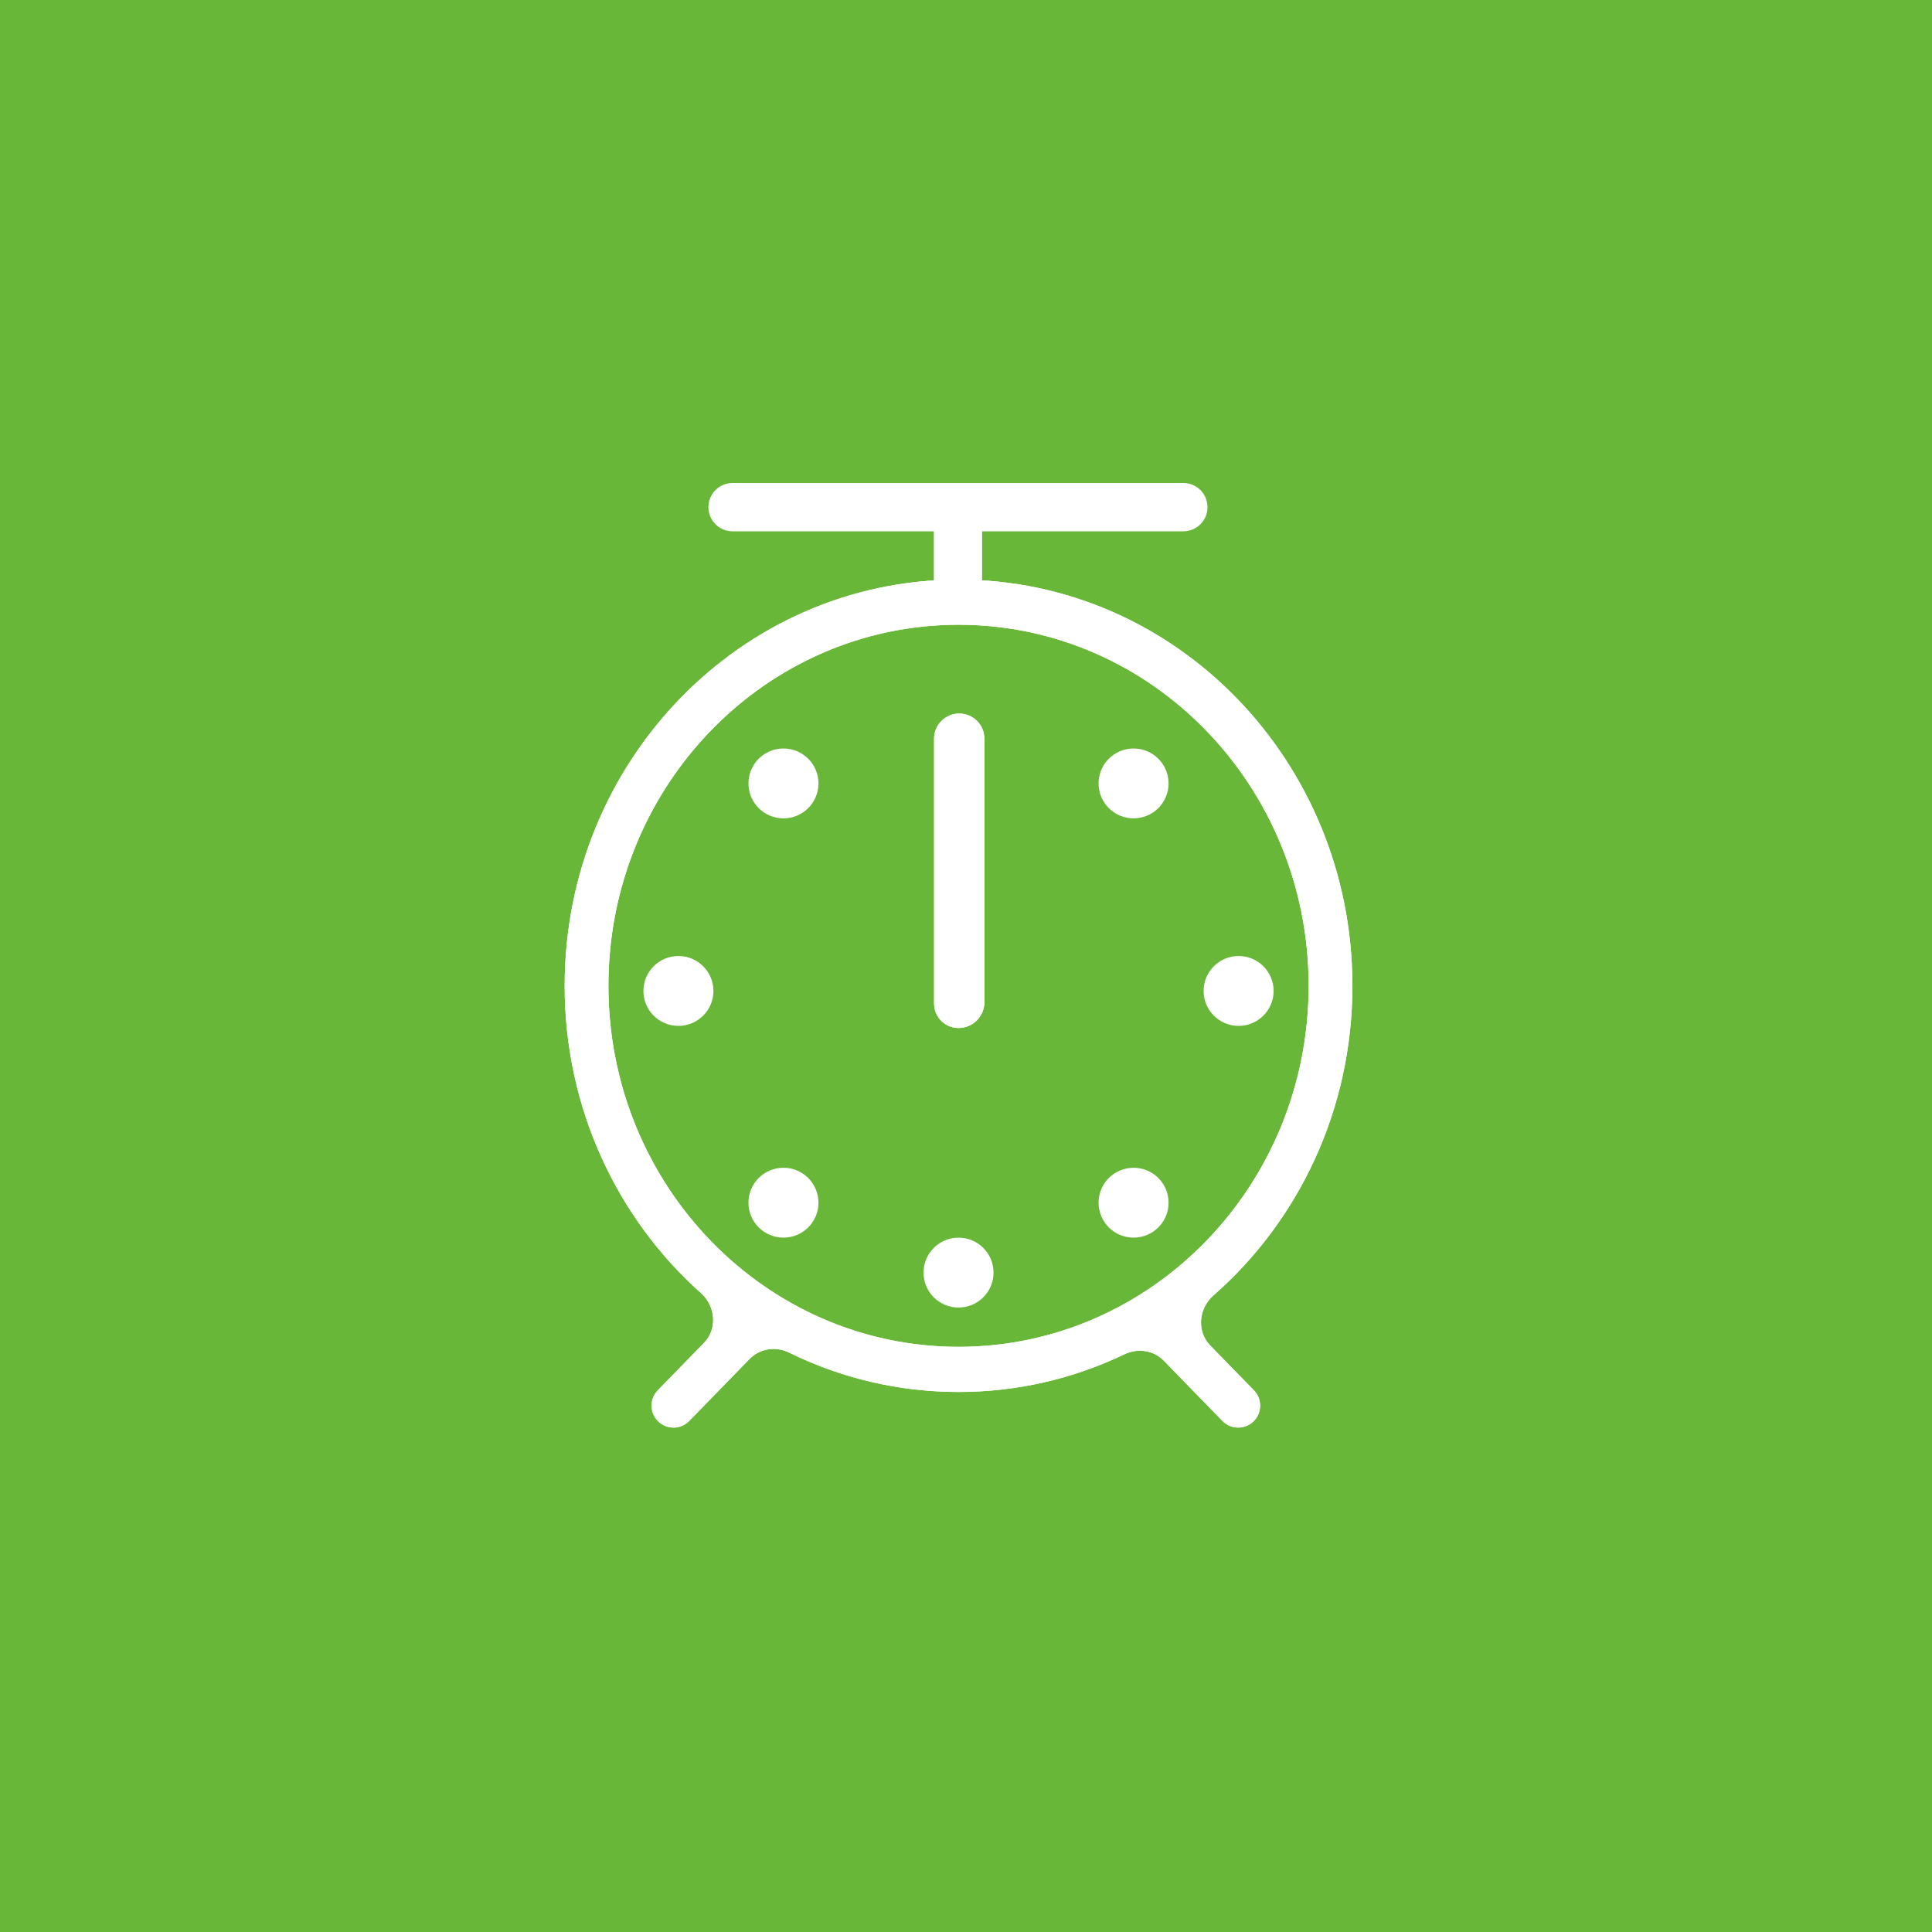
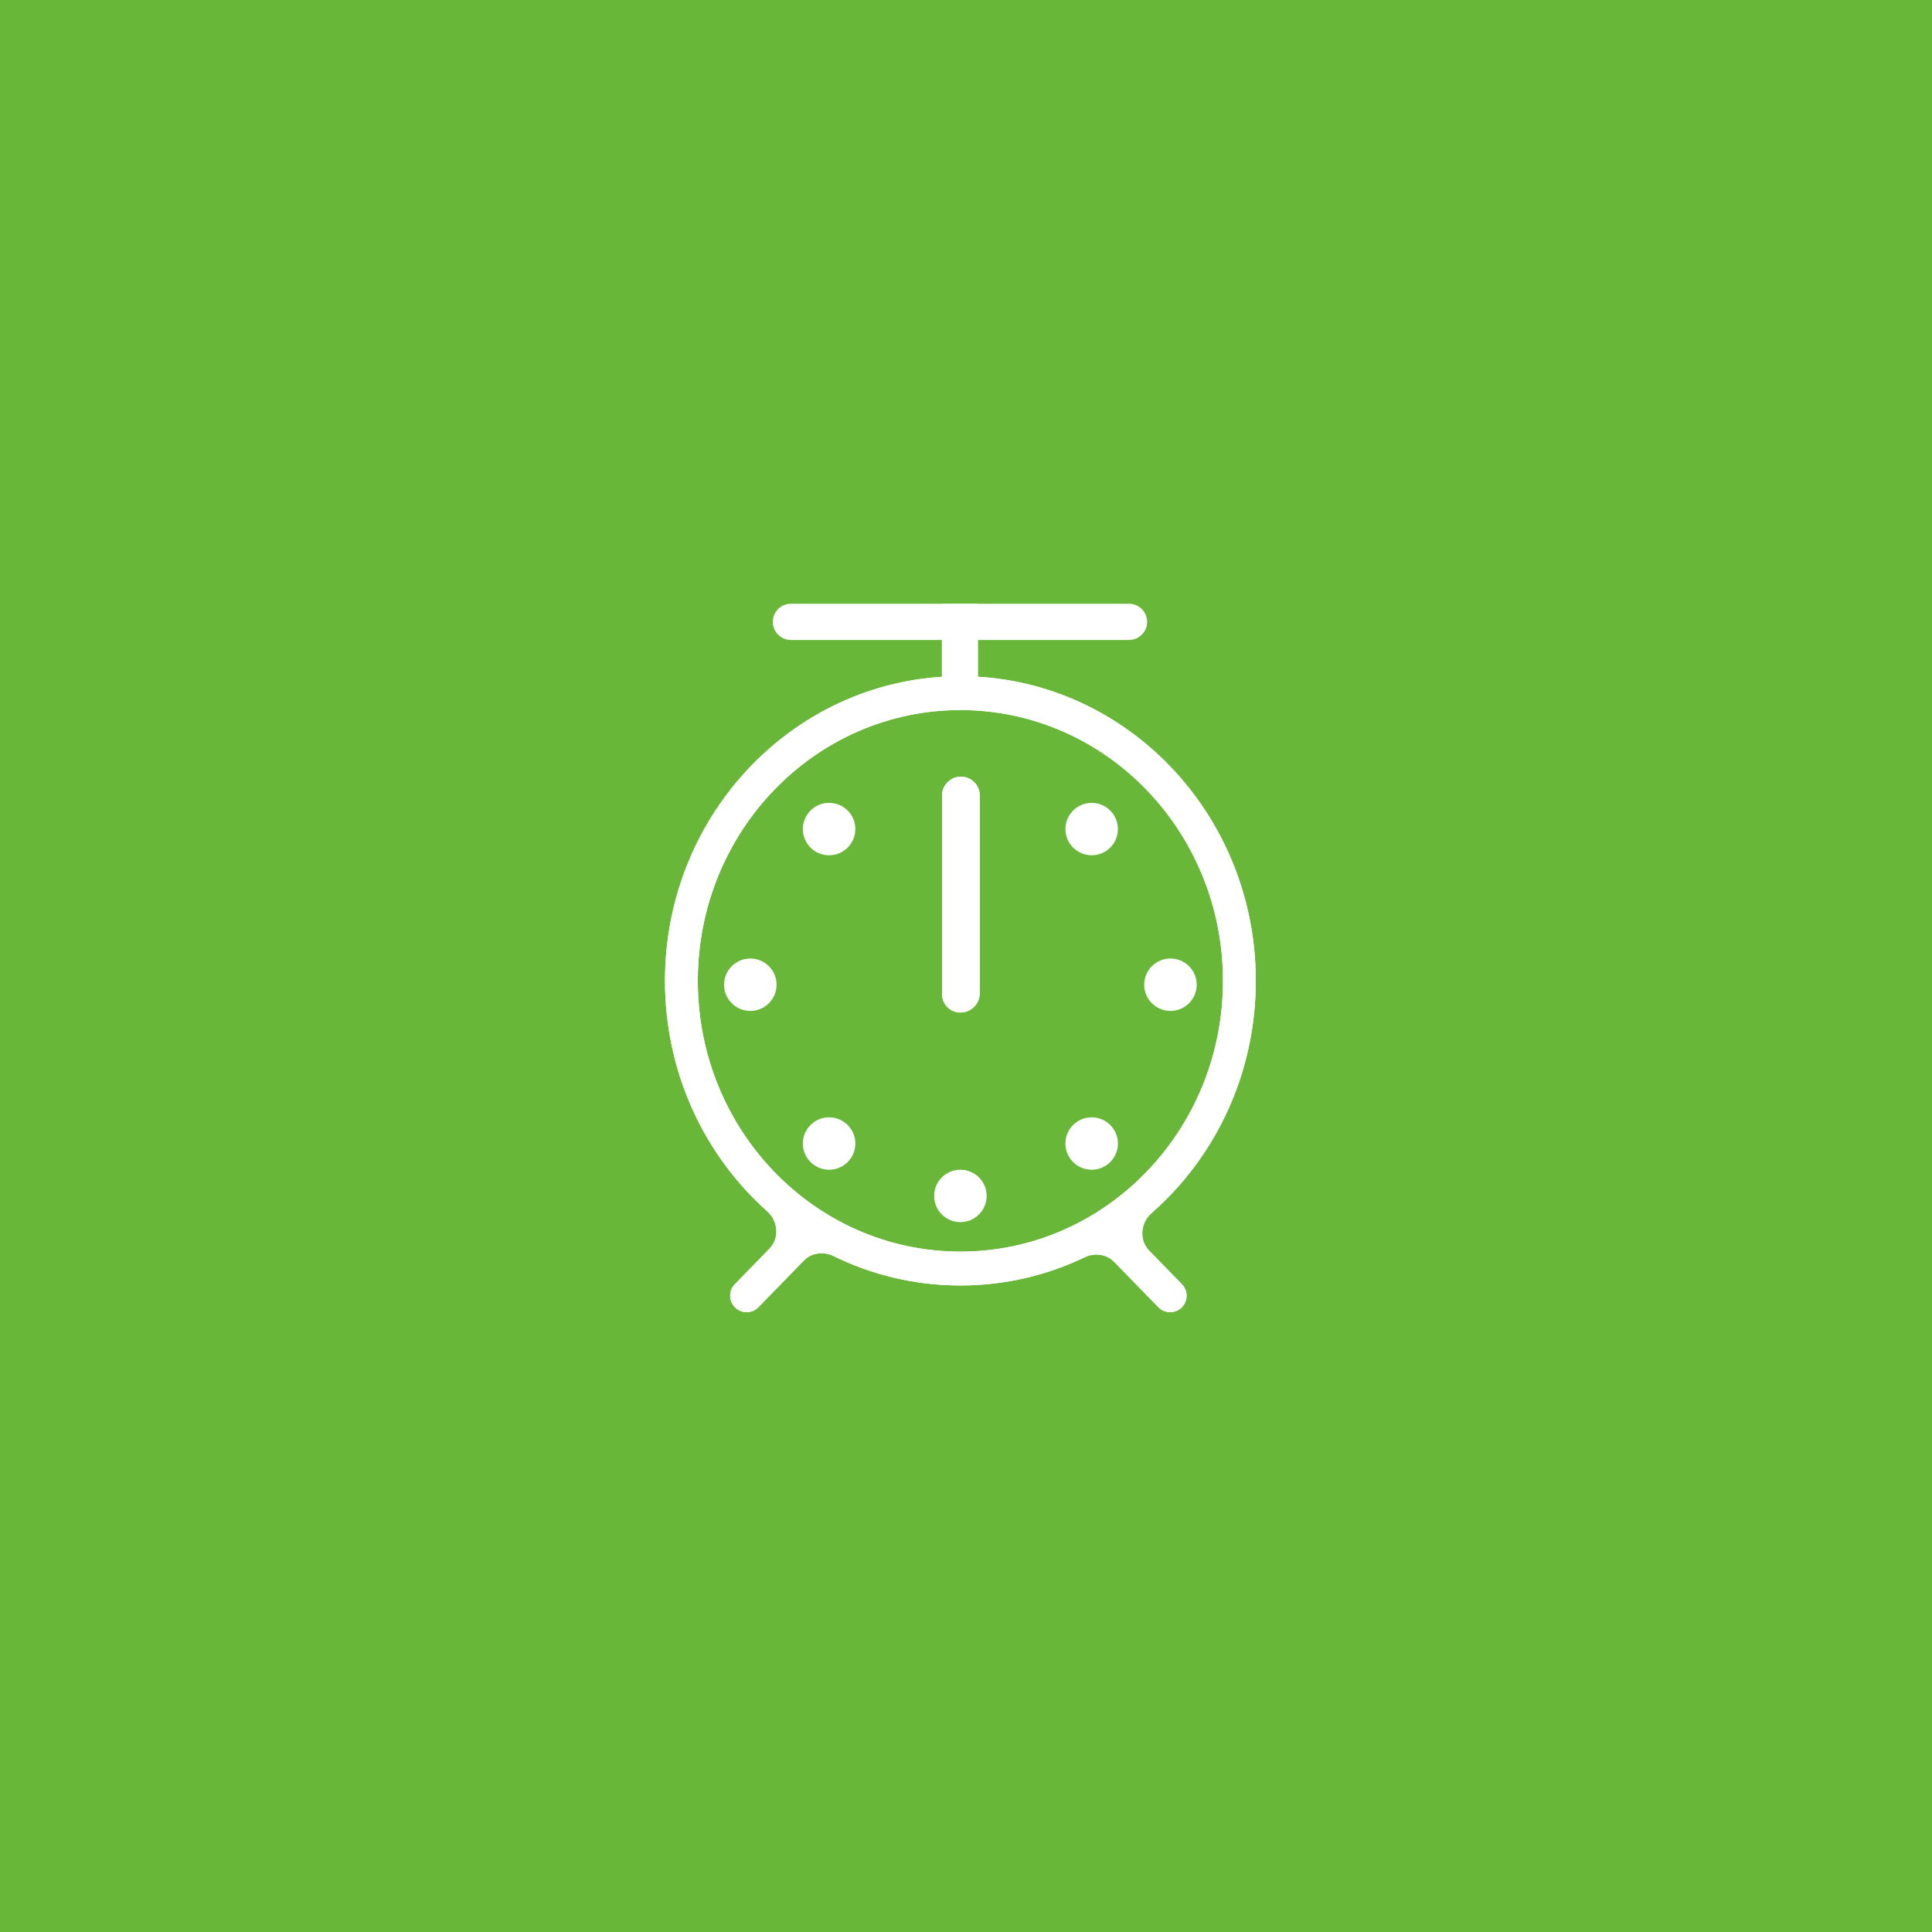
- <svg xmlns="http://www.w3.org/2000/svg" width="60" height="60" viewBox="0 0 60 60" fill="none">
-   <rect width="60" height="60" fill="#68B738" />
-   <ellipse cx="35.204" cy="24.33" rx="1.087" ry="1.085" fill="white" />
-   <ellipse cx="24.331" cy="24.33" rx="1.087" ry="1.085" fill="white" />
-   <ellipse cx="24.331" cy="37.351" rx="1.087" ry="1.085" fill="white" />
-   <ellipse cx="29.768" cy="39.522" rx="1.087" ry="1.085" fill="white" />
-   <ellipse cx="21.069" cy="30.775" rx="1.087" ry="1.085" fill="white" />
-   <ellipse cx="38.466" cy="30.775" rx="1.087" ry="1.085" fill="white" />
-   <ellipse cx="35.204" cy="37.351" rx="1.087" ry="1.085" fill="white" />
+ <svg xmlns="http://www.w3.org/2000/svg" width="80" height="80" viewBox="0 0 80 80" fill="none">
+   <rect width="80" height="80" fill="#68B738" />
+   <ellipse cx="45.204" cy="34.33" rx="1.087" ry="1.085" fill="white" />
+   <ellipse cx="34.331" cy="34.33" rx="1.087" ry="1.085" fill="white" />
+   <ellipse cx="34.331" cy="47.351" rx="1.087" ry="1.085" fill="white" />
+   <ellipse cx="39.768" cy="49.521" rx="1.087" ry="1.085" fill="white" />
+   <ellipse cx="31.069" cy="40.775" rx="1.087" ry="1.085" fill="white" />
+   <ellipse cx="48.466" cy="40.775" rx="1.087" ry="1.085" fill="white" />
+   <ellipse cx="45.204" cy="47.351" rx="1.087" ry="1.085" fill="white" />
  <mask id="path-9-inside-1" fill="white">
-     <path fill-rule="evenodd" clip-rule="evenodd" d="M34.922 42.058C35.33 41.862 35.823 41.93 36.139 42.254L37.964 44.129C38.232 44.404 38.673 44.404 38.941 44.129C39.199 43.864 39.199 43.443 38.941 43.178L37.584 41.785C37.158 41.347 37.223 40.636 37.682 40.233C40.324 37.919 42 34.469 42 30.614C42 23.648 36.523 18 29.768 18C23.012 18 17.536 23.648 17.536 30.614C17.536 34.429 19.177 37.848 21.772 40.161C22.224 40.564 22.285 41.271 21.862 41.705L20.428 43.178C20.17 43.443 20.17 43.864 20.428 44.129C20.695 44.404 21.137 44.404 21.404 44.129L23.284 42.199C23.602 41.872 24.1 41.806 24.51 42.008C26.103 42.791 27.886 43.229 29.768 43.229C31.609 43.229 33.355 42.809 34.922 42.058ZM29.768 41.827C35.773 41.827 40.641 36.807 40.641 30.614C40.641 24.422 35.773 19.402 29.768 19.402C23.763 19.402 18.895 24.422 18.895 30.614C18.895 36.807 23.763 41.827 29.768 41.827ZM29.008 30.298V26.5V22.941C29.008 22.509 29.358 22.16 29.79 22.16C30.221 22.16 30.571 22.509 30.571 22.941V26.5V30.298V30.841V31.123C30.571 31.566 30.211 31.926 29.768 31.926C29.348 31.926 29.008 31.586 29.008 31.166V30.841V30.298Z" />
+     <path fill-rule="evenodd" clip-rule="evenodd" d="M44.922 52.058C45.33 51.862 45.823 51.93 46.139 52.254L47.964 54.129C48.232 54.404 48.673 54.404 48.941 54.129C49.199 53.864 49.199 53.443 48.941 53.178L47.584 51.785C47.158 51.347 47.223 50.636 47.682 50.233C50.324 47.919 52 44.469 52 40.614C52 33.648 46.523 28 39.768 28C33.012 28 27.536 33.648 27.536 40.614C27.536 44.429 29.177 47.848 31.772 50.161C32.224 50.564 32.285 51.271 31.862 51.705L30.428 53.178C30.17 53.443 30.17 53.864 30.428 54.129C30.695 54.404 31.137 54.404 31.404 54.129L33.284 52.199C33.602 51.872 34.1 51.806 34.51 52.008C36.103 52.791 37.886 53.229 39.768 53.229C41.609 53.229 43.355 52.809 44.922 52.058ZM39.768 51.827C45.773 51.827 50.641 46.807 50.641 40.614C50.641 34.422 45.773 29.402 39.768 29.402C33.763 29.402 28.895 34.422 28.895 40.614C28.895 46.807 33.763 51.827 39.768 51.827ZM39.008 40.298V36.5V32.941C39.008 32.509 39.358 32.16 39.789 32.16C40.221 32.16 40.571 32.509 40.571 32.941V36.5V40.298V40.841V41.123C40.571 41.566 40.211 41.926 39.768 41.926C39.348 41.926 39.008 41.586 39.008 41.166V40.841V40.298Z" />
  </mask>
-   <path fill-rule="evenodd" clip-rule="evenodd" d="M34.922 42.058C35.33 41.862 35.823 41.93 36.139 42.254L37.964 44.129C38.232 44.404 38.673 44.404 38.941 44.129C39.199 43.864 39.199 43.443 38.941 43.178L37.584 41.785C37.158 41.347 37.223 40.636 37.682 40.233C40.324 37.919 42 34.469 42 30.614C42 23.648 36.523 18 29.768 18C23.012 18 17.536 23.648 17.536 30.614C17.536 34.429 19.177 37.848 21.772 40.161C22.224 40.564 22.285 41.271 21.862 41.705L20.428 43.178C20.17 43.443 20.17 43.864 20.428 44.129C20.695 44.404 21.137 44.404 21.404 44.129L23.284 42.199C23.602 41.872 24.1 41.806 24.51 42.008C26.103 42.791 27.886 43.229 29.768 43.229C31.609 43.229 33.355 42.809 34.922 42.058ZM29.768 41.827C35.773 41.827 40.641 36.807 40.641 30.614C40.641 24.422 35.773 19.402 29.768 19.402C23.763 19.402 18.895 24.422 18.895 30.614C18.895 36.807 23.763 41.827 29.768 41.827ZM29.008 30.298V26.5V22.941C29.008 22.509 29.358 22.16 29.79 22.16C30.221 22.16 30.571 22.509 30.571 22.941V26.5V30.298V30.841V31.123C30.571 31.566 30.211 31.926 29.768 31.926C29.348 31.926 29.008 31.586 29.008 31.166V30.841V30.298Z" fill="white" />
-   <path d="M23.284 42.199L26.149 44.99L23.284 42.199ZM24.51 42.008L26.275 38.418L24.51 42.008ZM21.404 44.129L18.538 41.339L21.404 44.129ZM20.428 43.178L23.293 45.969L20.428 43.178ZM37.584 41.785L34.719 44.576L37.584 41.785ZM37.682 40.233L35.047 37.224L37.682 40.233ZM21.772 40.161L19.11 43.146L21.772 40.161ZM21.862 41.705L18.996 38.915L21.862 41.705ZM38.941 43.178L41.807 40.387L38.941 43.178ZM37.964 44.129L40.83 41.339L37.964 44.129ZM36.139 42.254L33.273 45.045L36.139 42.254ZM34.922 42.058L33.191 38.452L34.922 42.058ZM33.273 45.045L35.099 46.92L40.83 41.339L39.004 39.464L33.273 45.045ZM41.807 40.387L40.45 38.994L34.719 44.576L36.075 45.969L41.807 40.387ZM40.318 43.242C43.807 40.185 46 35.647 46 30.614H38C38 33.291 36.84 35.653 35.047 37.224L40.318 43.242ZM46 30.614C46 21.555 38.848 14 29.768 14V22C34.199 22 38 25.74 38 30.614H46ZM29.768 14C20.688 14 13.536 21.555 13.536 30.614H21.536C21.536 25.74 25.337 22 29.768 22V14ZM13.536 30.614C13.536 35.594 15.683 40.091 19.11 43.146L24.434 37.175C22.672 35.604 21.536 33.263 21.536 30.614H13.536ZM18.996 38.915L17.562 40.387L23.293 45.969L24.727 44.496L18.996 38.915ZM24.27 46.92L26.149 44.99L20.418 39.408L18.538 41.339L24.27 46.92ZM22.745 45.597C24.872 46.643 27.257 47.229 29.768 47.229V39.229C28.514 39.229 27.334 38.938 26.275 38.418L22.745 45.597ZM29.768 47.229C32.224 47.229 34.56 46.668 36.652 45.664L33.191 38.452C32.151 38.951 30.994 39.229 29.768 39.229V47.229ZM29.768 45.827C38.097 45.827 44.641 38.899 44.641 30.614H36.641C36.641 34.715 33.449 37.827 29.768 37.827V45.827ZM44.641 30.614C44.641 22.33 38.097 15.402 29.768 15.402V23.402C33.449 23.402 36.641 26.514 36.641 30.614H44.641ZM29.768 15.402C21.439 15.402 14.895 22.33 14.895 30.614H22.895C22.895 26.514 26.087 23.402 29.768 23.402V15.402ZM14.895 30.614C14.895 38.899 21.439 45.827 29.768 45.827V37.827C26.087 37.827 22.895 34.715 22.895 30.614H14.895ZM26.571 30.298V30.841H34.571V30.298H26.571ZM26.571 30.841V31.123H34.571V30.841H26.571ZM33.008 31.166V30.841H25.008V31.166H33.008ZM33.008 30.841V30.298H25.008V30.841H33.008ZM33.008 30.298V26.5H25.008V30.298H33.008ZM33.008 26.5V22.941H25.008V26.5H33.008ZM26.571 22.941V26.5H34.571V22.941H26.571ZM26.571 26.5V30.298H34.571V26.5H26.571ZM29.79 18.16C27.149 18.16 25.008 20.3 25.008 22.941H33.008C33.008 24.719 31.567 26.16 29.79 26.16V18.16ZM26.571 31.123C26.571 29.357 28.002 27.926 29.768 27.926V35.926C32.42 35.926 34.571 33.775 34.571 31.123H26.571ZM26.149 44.99C25.157 46.009 23.752 46.092 22.745 45.597L26.275 38.418C24.449 37.52 22.048 37.735 20.418 39.408L26.149 44.99ZM17.562 46.92C19.4 48.807 22.432 48.807 24.27 46.92L18.538 41.339C19.841 40.001 21.991 40.001 23.293 41.339L17.562 46.92ZM17.562 40.387C15.792 42.205 15.792 45.102 17.562 46.92L23.293 41.339C24.548 42.627 24.548 44.68 23.293 45.969L17.562 40.387ZM40.45 38.994C41.793 40.373 41.394 42.299 40.318 43.242L35.047 37.224C33.051 38.972 32.524 42.322 34.719 44.576L40.45 38.994ZM29.79 26.16C28.012 26.16 26.571 24.719 26.571 22.941H34.571C34.571 20.3 32.43 18.16 29.79 18.16V26.16ZM19.11 43.146C18.046 42.198 17.663 40.284 18.996 38.915L24.727 44.496C26.907 42.258 26.402 38.931 24.434 37.175L19.11 43.146ZM41.807 46.92C43.577 45.102 43.577 42.205 41.807 40.387L36.075 45.969C34.821 44.68 34.821 42.627 36.075 41.339L41.807 46.92ZM35.099 46.92C36.937 48.807 39.969 48.807 41.807 46.92L36.075 41.339C37.378 40.001 39.527 40.001 40.83 41.339L35.099 46.92ZM29.768 27.926C31.557 27.926 33.008 29.377 33.008 31.166H25.008C25.008 33.795 27.139 35.926 29.768 35.926V27.926ZM39.004 39.464C37.388 37.804 35.012 37.578 33.191 38.452L36.652 45.664C35.648 46.146 34.257 46.056 33.273 45.045L39.004 39.464Z" fill="white" mask="url(#path-9-inside-1)" />
-   <rect x="29" y="19" width="4" height="1.5" transform="rotate(-90 29 19)" fill="white" />
-   <rect x="22" y="15" width="15.5" height="1.5" rx="0.75" fill="white" />
+   <path fill-rule="evenodd" clip-rule="evenodd" d="M44.922 52.058C45.33 51.862 45.823 51.93 46.139 52.254L47.964 54.129C48.232 54.404 48.673 54.404 48.941 54.129C49.199 53.864 49.199 53.443 48.941 53.178L47.584 51.785C47.158 51.347 47.223 50.636 47.682 50.233C50.324 47.919 52 44.469 52 40.614C52 33.648 46.523 28 39.768 28C33.012 28 27.536 33.648 27.536 40.614C27.536 44.429 29.177 47.848 31.772 50.161C32.224 50.564 32.285 51.271 31.862 51.705L30.428 53.178C30.17 53.443 30.17 53.864 30.428 54.129C30.695 54.404 31.137 54.404 31.404 54.129L33.284 52.199C33.602 51.872 34.1 51.806 34.51 52.008C36.103 52.791 37.886 53.229 39.768 53.229C41.609 53.229 43.355 52.809 44.922 52.058ZM39.768 51.827C45.773 51.827 50.641 46.807 50.641 40.614C50.641 34.422 45.773 29.402 39.768 29.402C33.763 29.402 28.895 34.422 28.895 40.614C28.895 46.807 33.763 51.827 39.768 51.827ZM39.008 40.298V36.5V32.941C39.008 32.509 39.358 32.16 39.789 32.16C40.221 32.16 40.571 32.509 40.571 32.941V36.5V40.298V40.841V41.123C40.571 41.566 40.211 41.926 39.768 41.926C39.348 41.926 39.008 41.586 39.008 41.166V40.841V40.298Z" fill="white" />
+   <path d="M33.284 52.199L36.15 54.99L33.284 52.199ZM34.51 52.008L36.275 48.418L34.51 52.008ZM31.404 54.129L28.538 51.339L31.404 54.129ZM30.428 53.178L33.293 55.969L30.428 53.178ZM47.584 51.785L44.719 54.576L47.584 51.785ZM47.682 50.233L45.047 47.224L47.682 50.233ZM31.772 50.161L29.11 53.146L31.772 50.161ZM31.862 51.705L28.996 48.915L31.862 51.705ZM48.941 53.178L51.807 50.387L48.941 53.178ZM47.964 54.129L50.83 51.339L47.964 54.129ZM46.139 52.254L43.273 55.045L46.139 52.254ZM44.922 52.058L43.191 48.452L44.922 52.058ZM43.273 55.045L45.099 56.92L50.83 51.339L49.004 49.464L43.273 55.045ZM51.807 50.387L50.45 48.994L44.719 54.576L46.075 55.969L51.807 50.387ZM50.318 53.242C53.807 50.185 56 45.647 56 40.614H48C48 43.291 46.84 45.653 45.047 47.224L50.318 53.242ZM56 40.614C56 31.555 48.848 24 39.768 24V32C44.199 32 48 35.74 48 40.614H56ZM39.768 24C30.688 24 23.536 31.555 23.536 40.614H31.536C31.536 35.74 35.337 32 39.768 32V24ZM23.536 40.614C23.536 45.594 25.683 50.091 29.11 53.146L34.434 47.175C32.672 45.604 31.536 43.263 31.536 40.614H23.536ZM28.996 48.915L27.562 50.387L33.293 55.969L34.727 54.496L28.996 48.915ZM34.27 56.92L36.15 54.99L30.418 49.408L28.538 51.339L34.27 56.92ZM32.745 55.597C34.872 56.643 37.257 57.229 39.768 57.229V49.229C38.514 49.229 37.334 48.938 36.275 48.418L32.745 55.597ZM39.768 57.229C42.224 57.229 44.56 56.668 46.652 55.664L43.191 48.452C42.151 48.951 40.994 49.229 39.768 49.229V57.229ZM39.768 55.827C48.097 55.827 54.641 48.899 54.641 40.614H46.641C46.641 44.715 43.449 47.827 39.768 47.827V55.827ZM54.641 40.614C54.641 32.33 48.097 25.402 39.768 25.402V33.402C43.449 33.402 46.641 36.514 46.641 40.614H54.641ZM39.768 25.402C31.439 25.402 24.895 32.33 24.895 40.614H32.895C32.895 36.514 36.087 33.402 39.768 33.402V25.402ZM24.895 40.614C24.895 48.899 31.439 55.827 39.768 55.827V47.827C36.087 47.827 32.895 44.715 32.895 40.614H24.895ZM36.571 40.298V40.841H44.571V40.298H36.571ZM36.571 40.841V41.123H44.571V40.841H36.571ZM43.008 41.166V40.841H35.008V41.166H43.008ZM43.008 40.841V40.298H35.008V40.841H43.008ZM43.008 40.298V36.5H35.008V40.298H43.008ZM43.008 36.5V32.941H35.008V36.5H43.008ZM36.571 32.941V36.5H44.571V32.941H36.571ZM36.571 36.5V40.298H44.571V36.5H36.571ZM39.789 28.16C37.149 28.16 35.008 30.3 35.008 32.941H43.008C43.008 34.719 41.567 36.16 39.789 36.16V28.16ZM36.571 41.123C36.571 39.357 38.002 37.926 39.768 37.926V45.926C42.42 45.926 44.571 43.775 44.571 41.123H36.571ZM36.15 54.99C35.157 56.009 33.752 56.092 32.745 55.597L36.275 48.418C34.449 47.52 32.048 47.735 30.418 49.408L36.15 54.99ZM27.562 56.92C29.4 58.807 32.432 58.807 34.27 56.92L28.538 51.339C29.841 50.001 31.991 50.001 33.293 51.339L27.562 56.92ZM27.562 50.387C25.792 52.205 25.792 55.102 27.562 56.92L33.293 51.339C34.548 52.627 34.548 54.68 33.293 55.969L27.562 50.387ZM50.45 48.994C51.793 50.373 51.394 52.299 50.318 53.242L45.047 47.224C43.051 48.972 42.524 52.322 44.719 54.576L50.45 48.994ZM39.789 36.16C38.012 36.16 36.571 34.719 36.571 32.941H44.571C44.571 30.3 42.43 28.16 39.789 28.16V36.16ZM29.11 53.146C28.046 52.198 27.663 50.284 28.996 48.915L34.727 54.496C36.907 52.258 36.403 48.931 34.434 47.175L29.11 53.146ZM51.807 56.92C53.577 55.102 53.577 52.205 51.807 50.387L46.075 55.969C44.821 54.68 44.821 52.627 46.075 51.339L51.807 56.92ZM45.099 56.92C46.937 58.807 49.969 58.807 51.807 56.92L46.075 51.339C47.378 50.001 49.527 50.001 50.83 51.339L45.099 56.92ZM39.768 37.926C41.557 37.926 43.008 39.377 43.008 41.166H35.008C35.008 43.795 37.139 45.926 39.768 45.926V37.926ZM49.004 49.464C47.388 47.804 45.012 47.578 43.191 48.452L46.652 55.664C45.648 56.146 44.257 56.056 43.273 55.045L49.004 49.464Z" fill="white" mask="url(#path-9-inside-1)" />
+   <rect x="39" y="29" width="4" height="1.5" transform="rotate(-90 39 29)" fill="white" />
+   <rect x="32" y="25" width="15.5" height="1.5" rx="0.75" fill="white" />
</svg>
